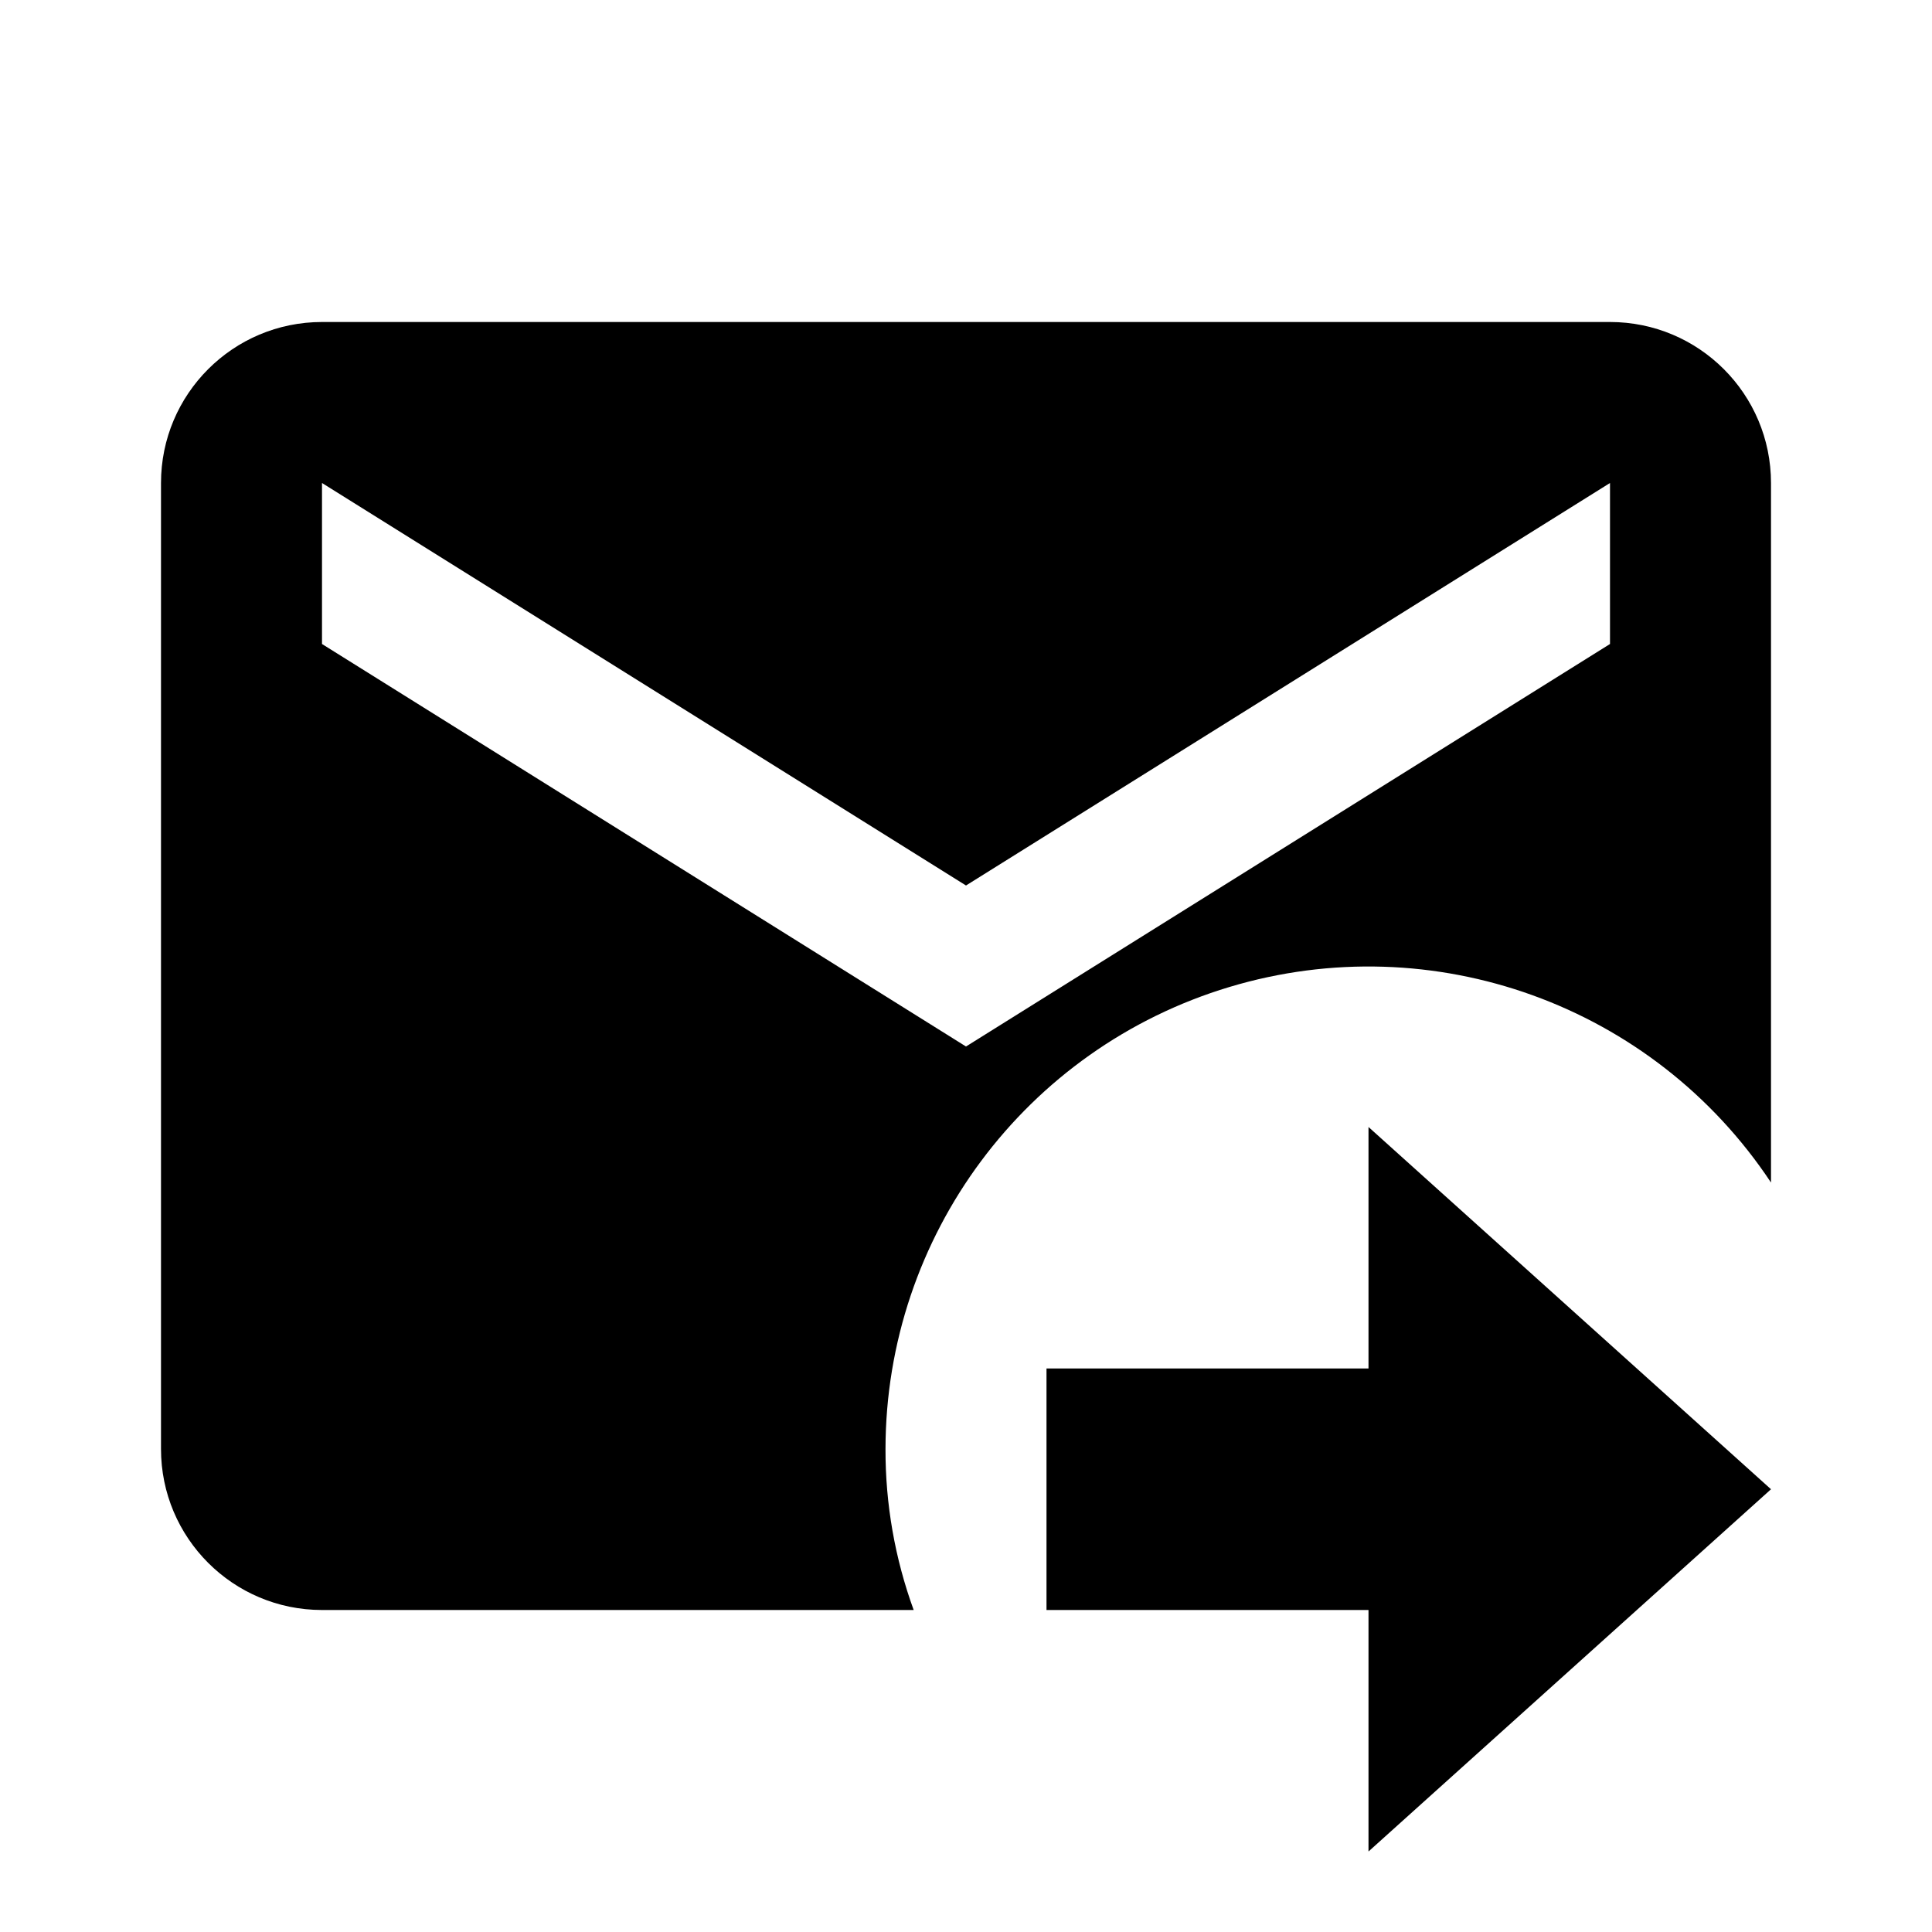
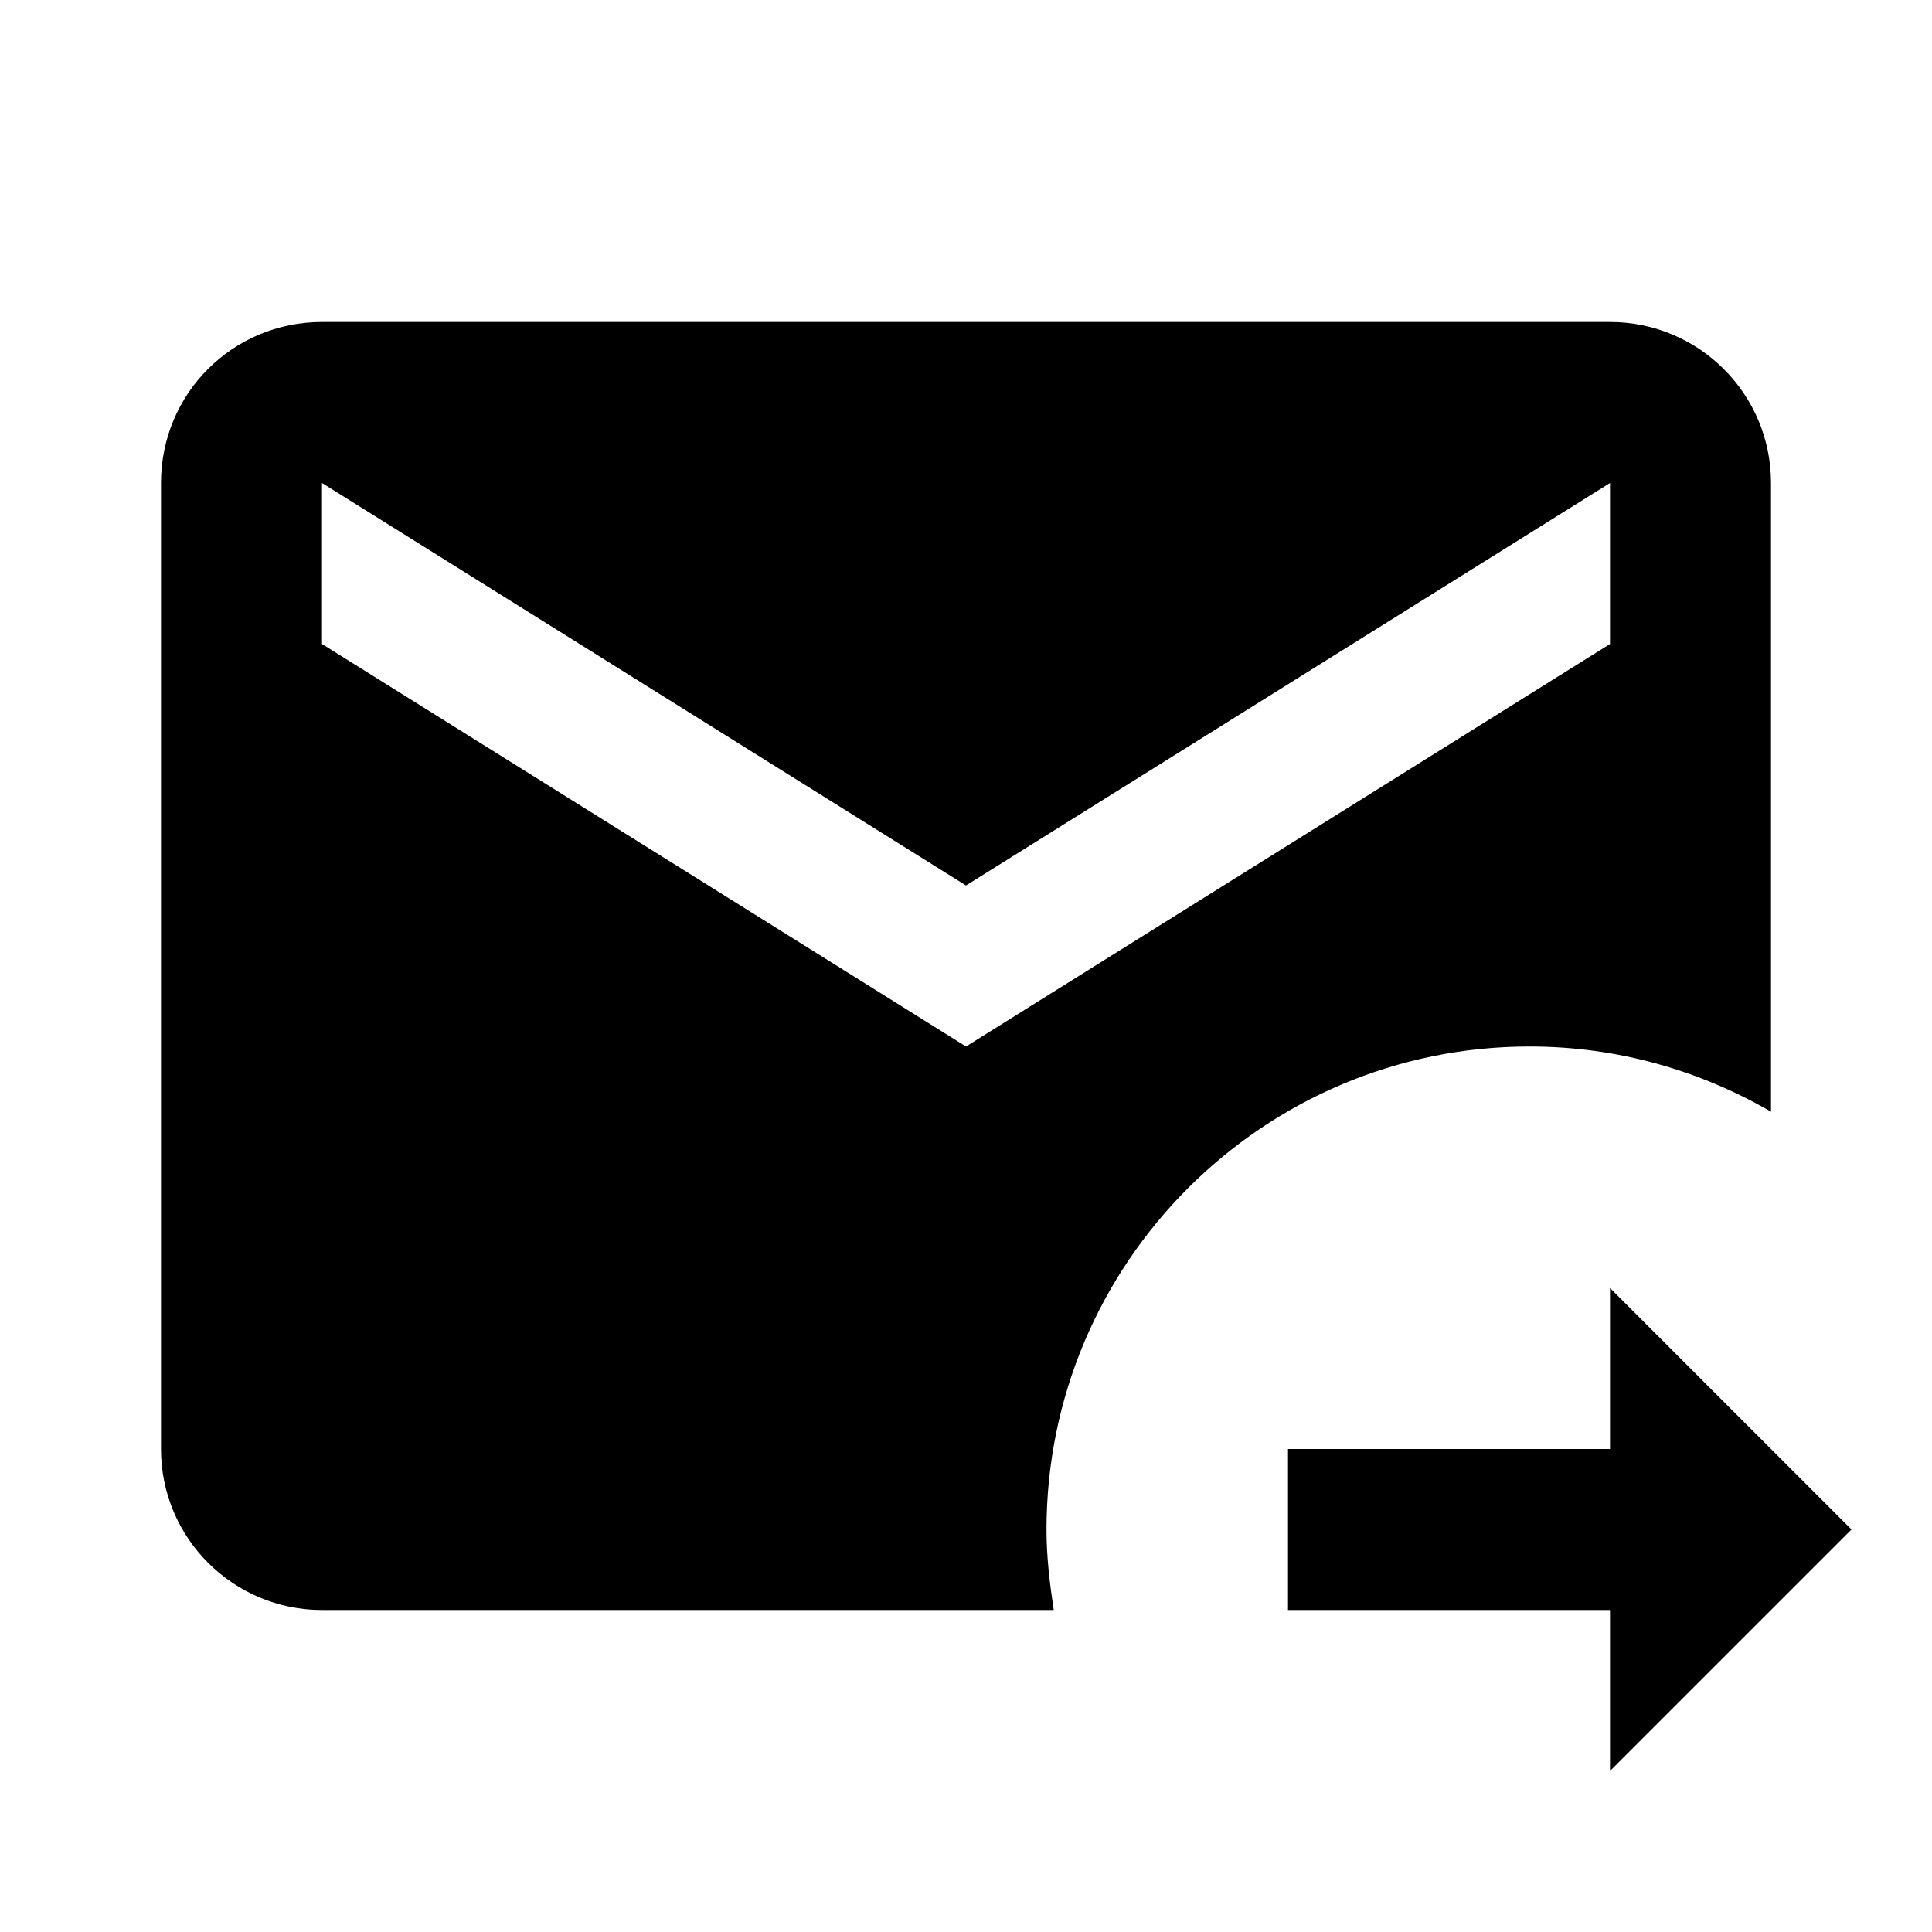
<svg xmlns="http://www.w3.org/2000/svg" version="1.1" id="mdi-email-send" width="24" height="24" viewBox="0 0 24 24">
-   <path d="M13 17H17V14L22 18.5L17 23V20H13V17M20 4H4A2 2 0 0 0 2 6V18A2 2 0 0 0 4 20H11.35A5.8 5.8 0 0 1 11 18A6 6 0 0 1 22 14.69V6A2 2 0 0 0 20 4M20 8L12 13L4 8V6L12 11L20 6Z" />
+   <path d="M13 19C13 15.69 15.69 13 19 13C20.1 13 21.12 13.3 22 13.81V6C22 4.89 21.1 4 20 4H4C2.89 4 2 4.89 2 6V18C2 19.11 2.9 20 4 20H13.09C13.04 19.67 13 19.34 13 19M4 8V6L12 11L20 6V8L12 13L4 8M20 22V20H16V18H20V16L23 19L20 22Z" />
</svg>
